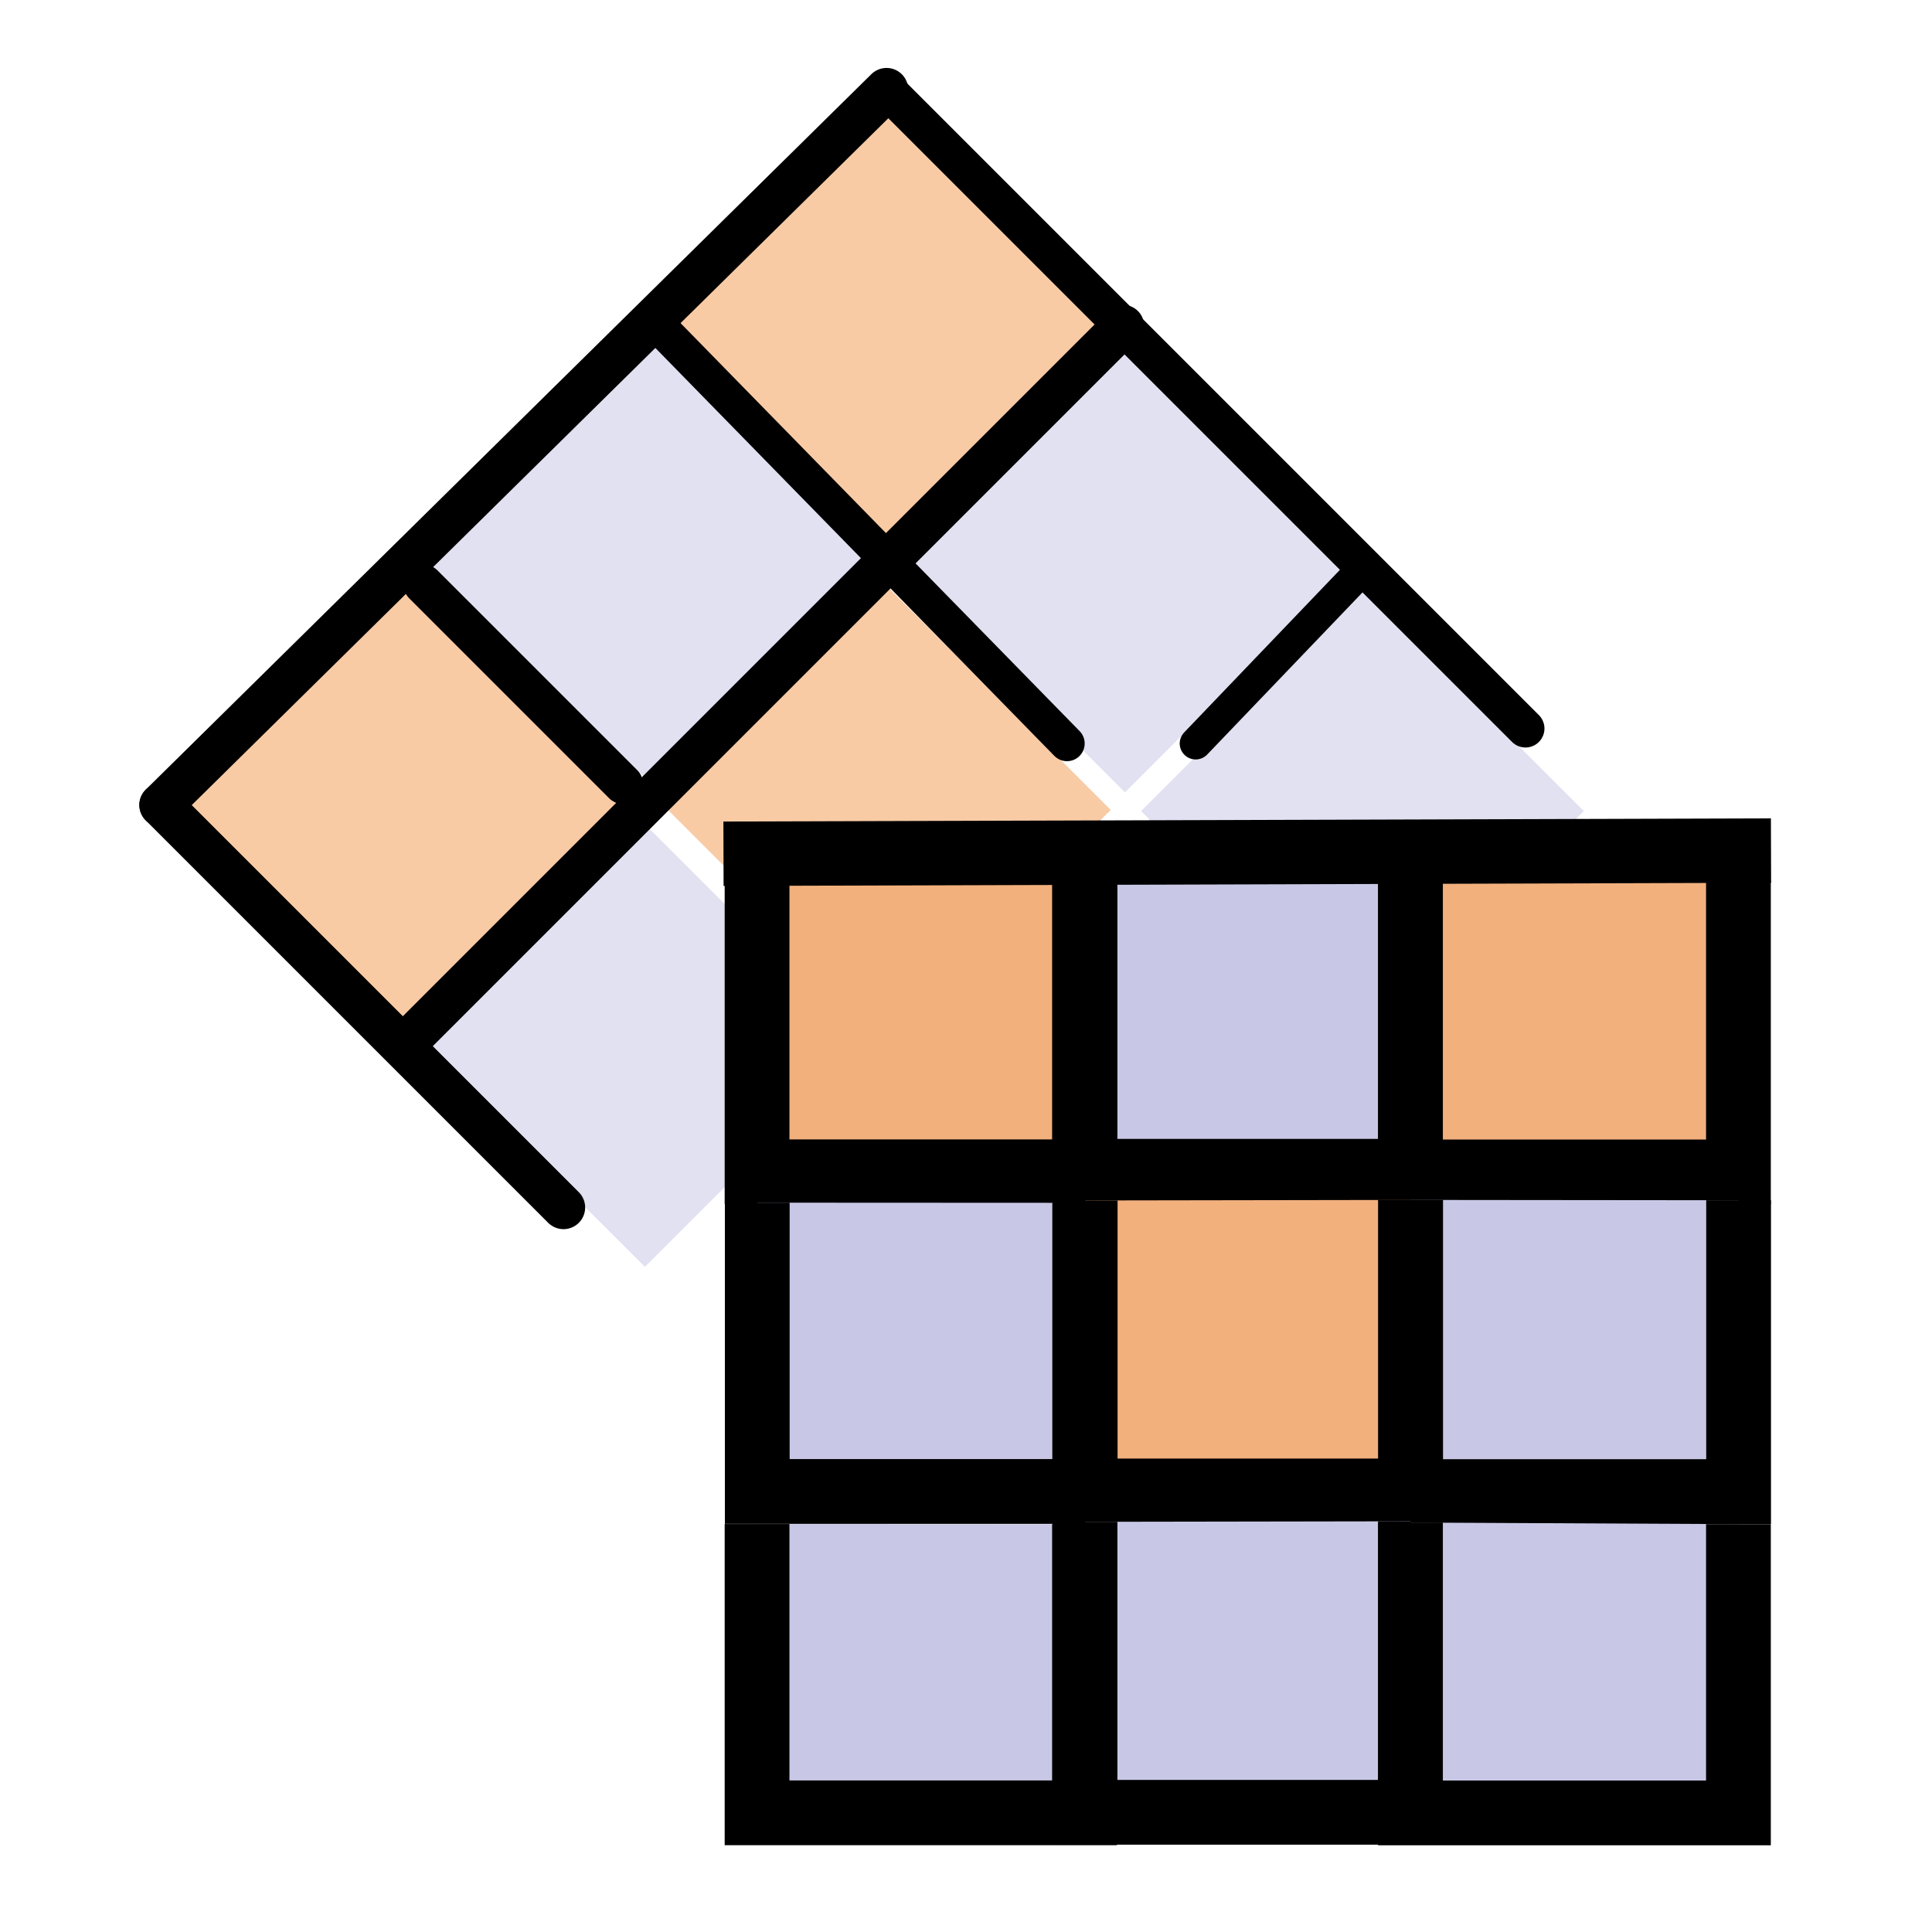
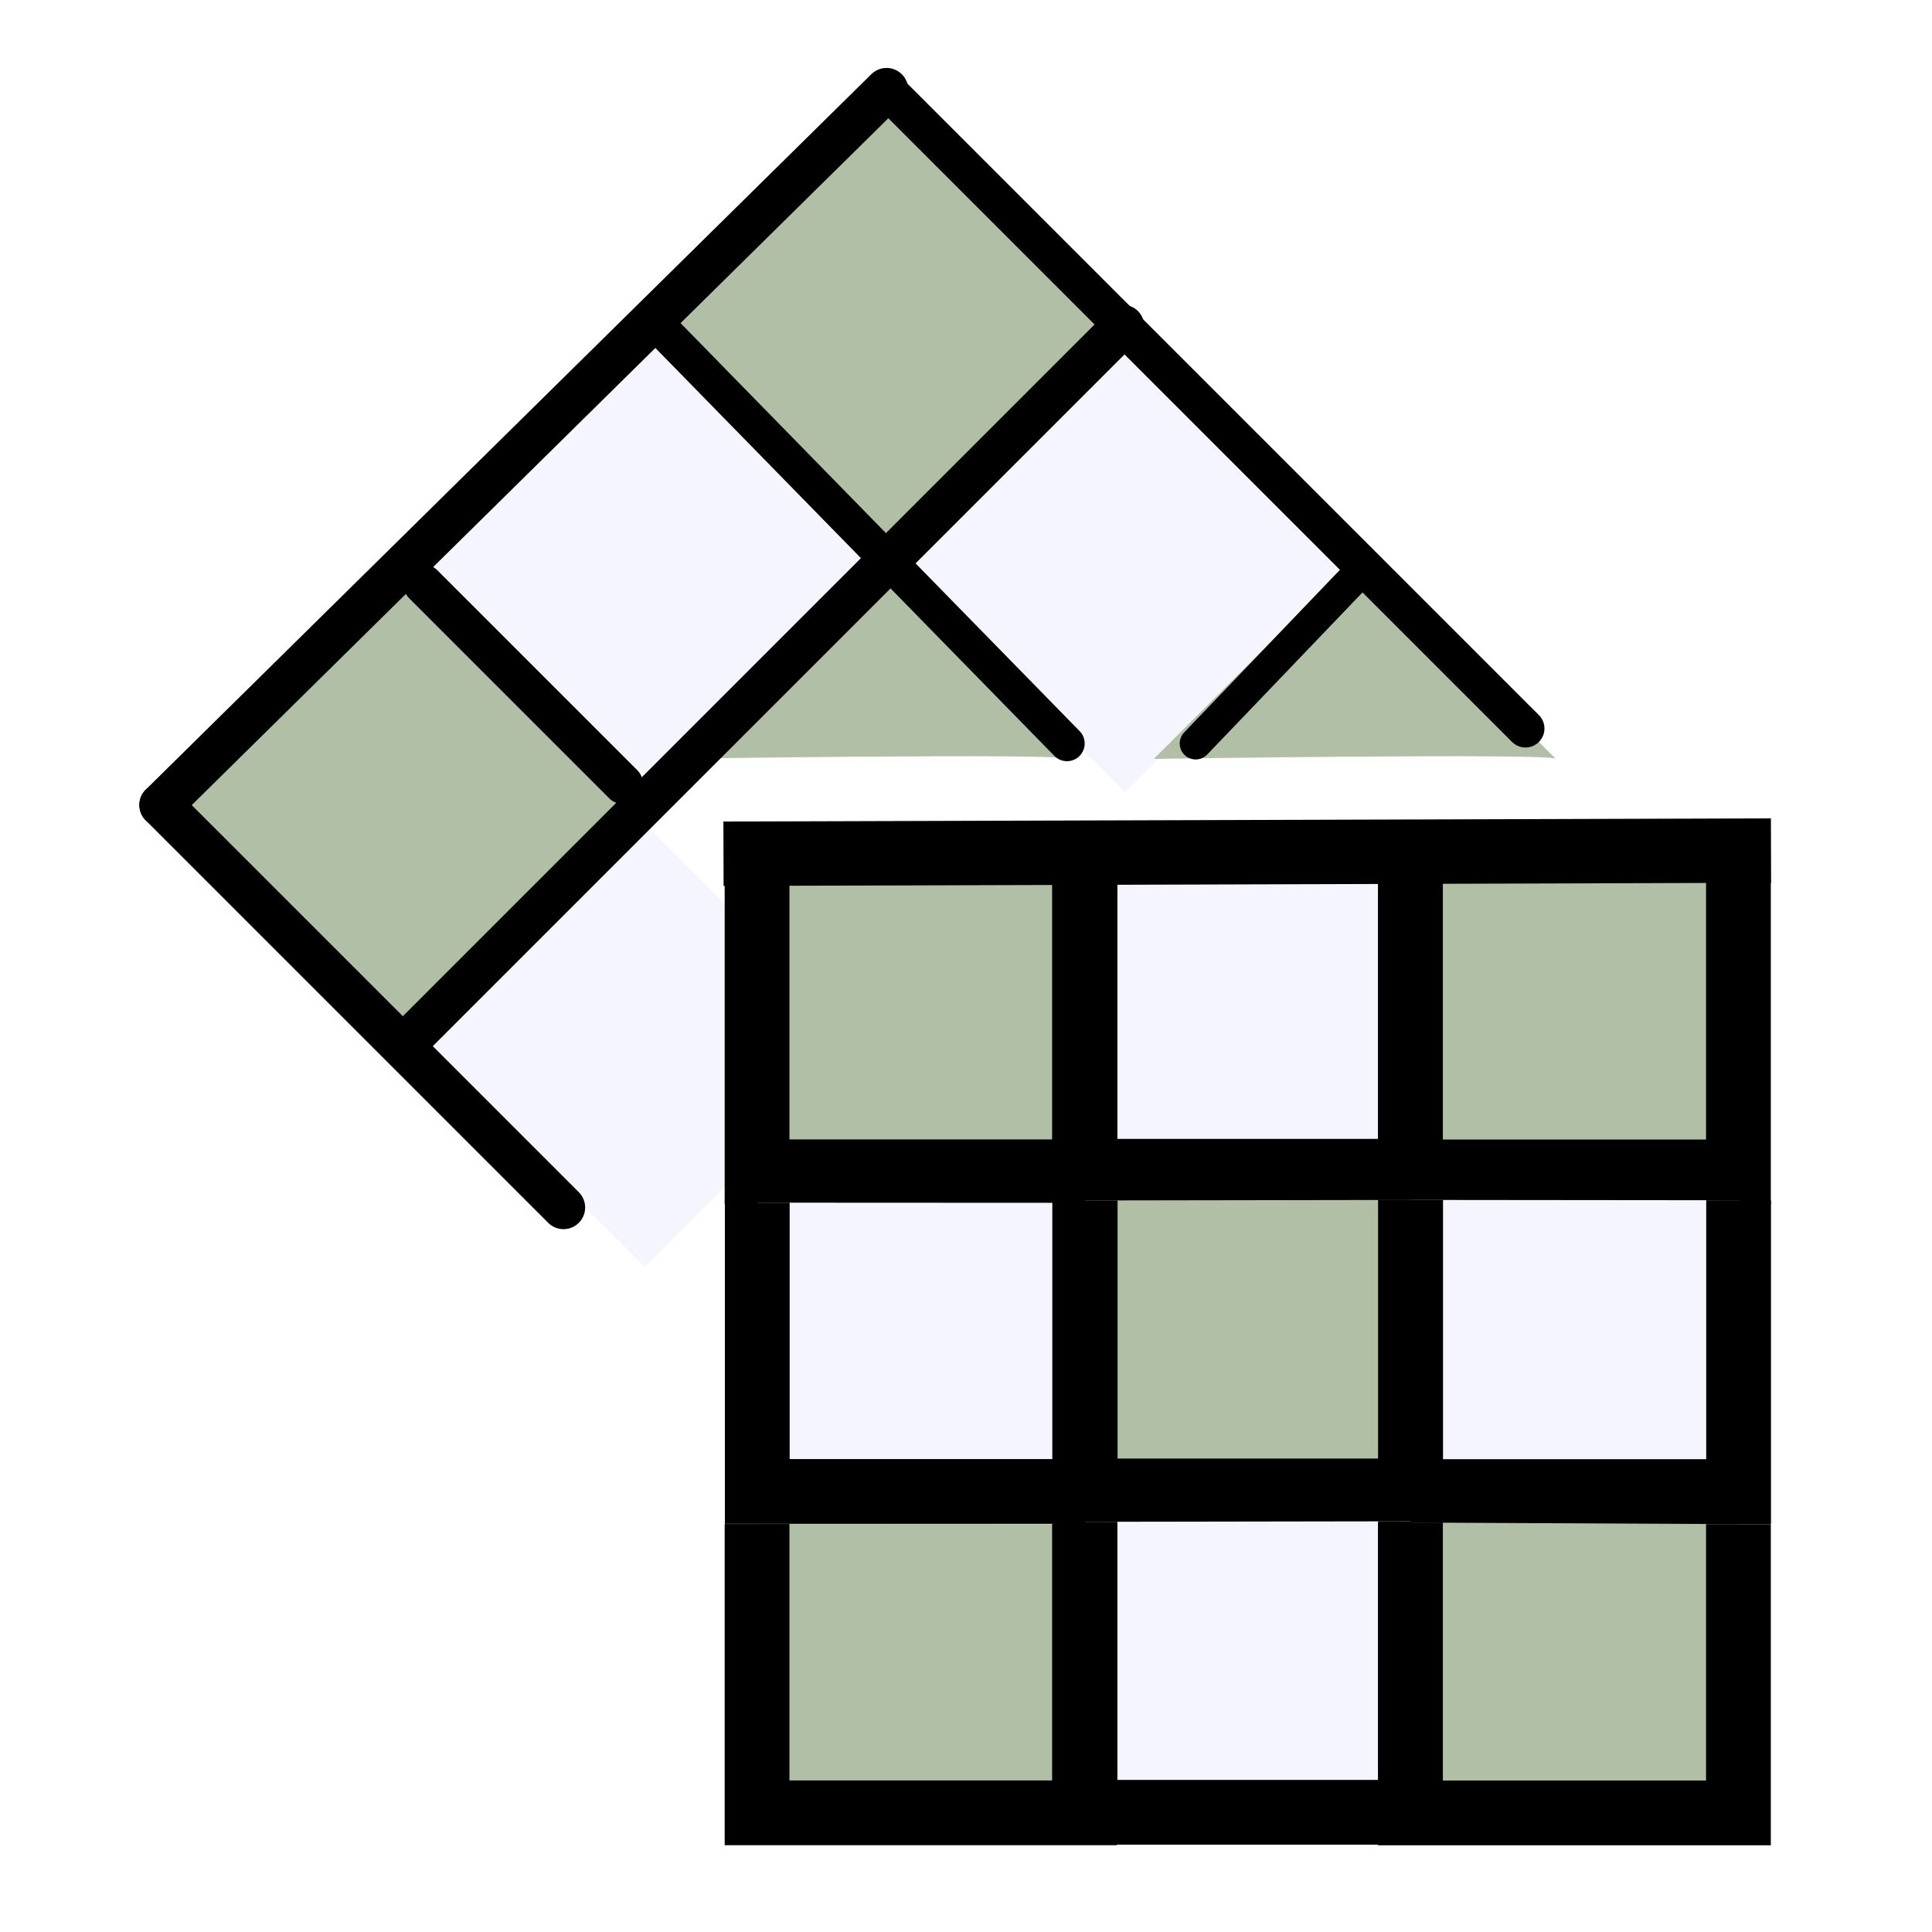
<svg xmlns="http://www.w3.org/2000/svg" width="48" height="48" viewBox="0 0 48 48" version="1.1" id="svg1" xml:space="preserve">
  <defs id="defs1" />
  <g id="layer2">
-     <rect style="fill:#e1e1f1;fill-opacity:1;stroke:none;stroke-width:0.75;stroke-linecap:round;stroke-linejoin:round;paint-order:fill markers stroke" id="rect1-0" width="7.778" height="7.778" x="25.905" y="-13.621" transform="rotate(45)" />
-     <rect style="fill:#e1e1f1;fill-opacity:1;stroke:none;stroke-width:0.75;stroke-linecap:round;stroke-linejoin:round;paint-order:fill markers stroke" id="rect1-30" width="7.778" height="7.778" x="34.295" y="-13.576" transform="rotate(45)" />
-     <rect style="fill:#f8cba5;fill-opacity:1;stroke:none;stroke-width:0.75;stroke-linecap:round;stroke-linejoin:round;paint-order:fill markers stroke" id="rect1-1-4" width="7.778" height="7.778" x="25.964" y="-5.284" transform="rotate(45)" />
-     <rect style="fill:#e1e1f1;fill-opacity:1;stroke:none;stroke-width:0.75;stroke-linecap:round;stroke-linejoin:round;paint-order:fill markers stroke" id="rect1" width="7.778" height="7.778" x="17.495" y="-5.442" transform="rotate(45)" />
-     <rect style="fill:#e1e1f1;fill-opacity:1;stroke:none;stroke-width:0.75;stroke-linecap:round;stroke-linejoin:round;paint-order:fill markers stroke" id="rect1-3" width="7.778" height="7.778" x="25.809" y="3.149" transform="rotate(45)" />
-     <rect style="fill:#f8cba5;fill-opacity:1;stroke:none;stroke-width:0.75;stroke-linecap:round;stroke-linejoin:round;paint-order:fill markers stroke" id="rect1-1" width="7.778" height="7.778" x="17.36" y="-13.703" transform="rotate(45)" />
-     <rect style="fill:#f8cba5;fill-opacity:1;stroke:none;stroke-width:0.75;stroke-linecap:round;stroke-linejoin:round;paint-order:fill markers stroke" id="rect1-1-3" width="7.778" height="7.778" x="17.324" y="3.149" transform="rotate(45)" />
-     <path style="fill:#f2b07d;fill-opacity:1;stroke:#000000;stroke-width:1.609;stroke-linecap:butt;stroke-linejoin:miter;stroke-dasharray:none;stroke-opacity:1" d="m 18.809,21.986 v 7.127 h 8.135 v -7.171" id="path1-1" />
-     <path style="fill:#c8c8e6;fill-opacity:1;stroke:#000000;stroke-width:1.609;stroke-linecap:butt;stroke-linejoin:miter;stroke-dasharray:none;stroke-opacity:1" d="M 26.957,21.915 V 29.1 h 8.086 v -7.183" id="path1-6-9" />
-     <path style="fill:#f2b07d;fill-opacity:1;stroke:#000000;stroke-width:1.609;stroke-linecap:butt;stroke-linejoin:miter;stroke-dasharray:none;stroke-opacity:1" d="m 35.043,21.838 v 7.278 h 8.148 v -7.222" id="path1-6-0-2" />
-     <path style="fill:#c8c8e6;fill-opacity:1;stroke:#000000;stroke-width:1.609;stroke-linecap:butt;stroke-linejoin:miter;stroke-dasharray:none;stroke-opacity:1" d="m 18.814,29.88 v 7.175 h 8.135 v -7.171" id="path1-1-0" />
-     <path style="fill:#f2b07d;fill-opacity:1;stroke:#000000;stroke-width:1.609;stroke-linecap:butt;stroke-linejoin:miter;stroke-dasharray:none;stroke-opacity:1" d="m 26.961,29.825 v 7.217 h 8.086 v -7.23" id="path1-6-9-5" />
-     <path style="fill:#c8c8e6;fill-opacity:1;stroke:#000000;stroke-width:1.609;stroke-linecap:butt;stroke-linejoin:miter;stroke-dasharray:none;stroke-opacity:1" d="m 35.047,29.812 v 7.246 h 8.148 V 29.82" id="path1-6-0-2-6" />
-     <path style="fill:#c8c8e6;fill-opacity:1;stroke:#000000;stroke-width:1.609;stroke-linecap:butt;stroke-linejoin:miter;stroke-dasharray:none;stroke-opacity:1" d="m 18.809,37.864 v 7.175 h 8.135 v -7.171" id="path1-1-0-4" />
-     <path style="fill:#c8c8e6;fill-opacity:1;stroke:#000000;stroke-width:1.609;stroke-linecap:butt;stroke-linejoin:miter;stroke-dasharray:none;stroke-opacity:1" d="m 26.957,37.809 v 7.217 h 8.086 v -7.23" id="path1-6-9-5-5" />
-     <path style="fill:#c8c8e6;fill-opacity:1;stroke:#000000;stroke-width:1.609;stroke-linecap:butt;stroke-linejoin:miter;stroke-dasharray:none;stroke-opacity:1" d="m 35.043,37.827 v 7.214 h 8.148 v -7.174" id="path1-6-0-2-6-1" />
+     <rect style="fill:#f5f5ff;fill-opacity:1;stroke:none;stroke-width:0.75;stroke-linecap:round;stroke-linejoin:round;paint-order:fill markers stroke" id="rect1-0" width="7.778" height="7.778" x="25.905" y="-13.621" transform="rotate(45)" />
+     <path id="rect1-30" style="fill:#b1bfa6;stroke-width:0.75;stroke-linecap:round;stroke-linejoin:round;paint-order:fill markers stroke;fill-opacity:1" d="m 33.661,13.861 4.993,4.993 c -0.037,-0.148 -9.987,0 -9.987,0 z" />
+     <path id="rect1-30-2" style="fill:#b1bfa6;stroke-width:0.75;stroke-linecap:round;stroke-linejoin:round;paint-order:fill markers stroke;fill-opacity:1" d="m 21.554,13.861 4.993,4.993 c -0.037,-0.148 -9.987,0 -9.987,0 z" />
+     <rect style="fill:#f5f5ff;fill-opacity:1;stroke:none;stroke-width:0.75;stroke-linecap:round;stroke-linejoin:round;paint-order:fill markers stroke" id="rect1" width="7.778" height="7.778" x="17.495" y="-5.442" transform="rotate(45)" />
+     <rect style="fill:#f5f5ff;fill-opacity:1;stroke:none;stroke-width:0.75;stroke-linecap:round;stroke-linejoin:round;paint-order:fill markers stroke" id="rect1-3" width="7.778" height="7.778" x="25.809" y="3.149" transform="rotate(45)" />
+     <rect style="fill:#b1bfa6;fill-opacity:1;stroke:none;stroke-width:0.75;stroke-linecap:round;stroke-linejoin:round;paint-order:fill markers stroke" id="rect1-1" width="7.778" height="7.778" x="17.36" y="-13.703" transform="rotate(45)" />
+     <rect style="fill:#b1bfa6;fill-opacity:1;stroke:none;stroke-width:0.75;stroke-linecap:round;stroke-linejoin:round;paint-order:fill markers stroke" id="rect1-1-3" width="7.778" height="7.778" x="17.324" y="3.149" transform="rotate(45)" />
+     <path style="fill:#b1bfa6;fill-opacity:1;stroke:#000000;stroke-width:1.609;stroke-linecap:butt;stroke-linejoin:miter;stroke-dasharray:none;stroke-opacity:1" d="m 18.809,21.986 v 7.127 h 8.135 v -7.171" id="path1-1" />
+     <path style="fill:#f5f5ff;fill-opacity:1;stroke:#000000;stroke-width:1.609;stroke-linecap:butt;stroke-linejoin:miter;stroke-dasharray:none;stroke-opacity:1" d="M 26.957,21.915 V 29.1 h 8.086 v -7.183" id="path1-6-9" />
+     <path style="fill:#b1bfa6;fill-opacity:1;stroke:#000000;stroke-width:1.609;stroke-linecap:butt;stroke-linejoin:miter;stroke-dasharray:none;stroke-opacity:1" d="m 35.043,21.838 v 7.278 h 8.148 v -7.222" id="path1-6-0-2" />
+     <path style="fill:#f5f5ff;fill-opacity:1;stroke:#000000;stroke-width:1.609;stroke-linecap:butt;stroke-linejoin:miter;stroke-dasharray:none;stroke-opacity:1" d="m 18.814,29.88 v 7.175 h 8.135 v -7.171" id="path1-1-0" />
+     <path style="fill:#b1bfa6;fill-opacity:1;stroke:#000000;stroke-width:1.609;stroke-linecap:butt;stroke-linejoin:miter;stroke-dasharray:none;stroke-opacity:1" d="m 26.961,29.825 v 7.217 h 8.086 v -7.23" id="path1-6-9-5" />
+     <path style="fill:#f5f5ff;fill-opacity:1;stroke:#000000;stroke-width:1.609;stroke-linecap:butt;stroke-linejoin:miter;stroke-dasharray:none;stroke-opacity:1" d="m 35.047,29.812 v 7.246 h 8.148 V 29.82" id="path1-6-0-2-6" />
+     <path style="fill:#b1bfa6;fill-opacity:1;stroke:#000000;stroke-width:1.609;stroke-linecap:butt;stroke-linejoin:miter;stroke-dasharray:none;stroke-opacity:1" d="m 18.809,37.864 v 7.175 h 8.135 v -7.171" id="path1-1-0-4" />
+     <path style="fill:#f5f5ff;fill-opacity:1;stroke:#000000;stroke-width:1.609;stroke-linecap:butt;stroke-linejoin:miter;stroke-dasharray:none;stroke-opacity:1" d="m 26.957,37.809 v 7.217 h 8.086 v -7.23" id="path1-6-9-5-5" />
+     <path style="fill:#b1bfa6;fill-opacity:1;stroke:#000000;stroke-width:1.609;stroke-linecap:butt;stroke-linejoin:miter;stroke-dasharray:none;stroke-opacity:1" d="m 35.043,37.827 v 7.214 h 8.148 v -7.174" id="path1-6-0-2-6-1" />
    <path style="fill:#c9ddc4;fill-opacity:1;stroke:#000000;stroke-width:1.6;stroke-linecap:butt;stroke-linejoin:miter;stroke-dasharray:none;stroke-opacity:1" d="m 17.975,21.211 26.025,-0.079" id="path3" />
    <path style="fill:none;stroke:#000000;stroke-width:0.879;stroke-linecap:round;stroke-linejoin:miter;stroke-dasharray:none;stroke-opacity:1" d="M 16.417,8.154 26.509,18.472" id="path6" />
    <path style="fill:none;stroke:#000000;stroke-width:0.987px;stroke-linecap:round;stroke-linejoin:miter;stroke-opacity:1" d="m 10.517,14.517 4.967,4.967" id="path7" />
    <path style="fill:none;stroke:#000000;stroke-width:1.076;stroke-linecap:round;stroke-linejoin:miter;stroke-opacity:1;stroke-dasharray:none" d="M 4,20 14,30" id="path8" />
    <path style="fill:none;stroke:#000000;stroke-width:0.943px;stroke-linecap:round;stroke-linejoin:miter;stroke-opacity:1" d="M 22.026,2.226 37.9,18.1" id="path9" />
    <path style="fill:none;stroke:#000000;stroke-width:1.076px;stroke-linecap:round;stroke-linejoin:miter;stroke-opacity:1" d="M 4,20 22.026,2.226" id="path10" />
    <path style="fill:none;stroke:#000000;stroke-width:1.052;stroke-linecap:round;stroke-linejoin:miter;stroke-dasharray:none;stroke-opacity:1" d="M 10,26 27.9,8.1" id="path11" />
    <path style="fill:none;stroke:#000000;stroke-width:0.793;stroke-linecap:round;stroke-linejoin:miter;stroke-dasharray:none;stroke-opacity:1" d="m 33.757,14.243 -4.051,4.229" id="path12" />
  </g>
  <g id="layer1" />
</svg>
